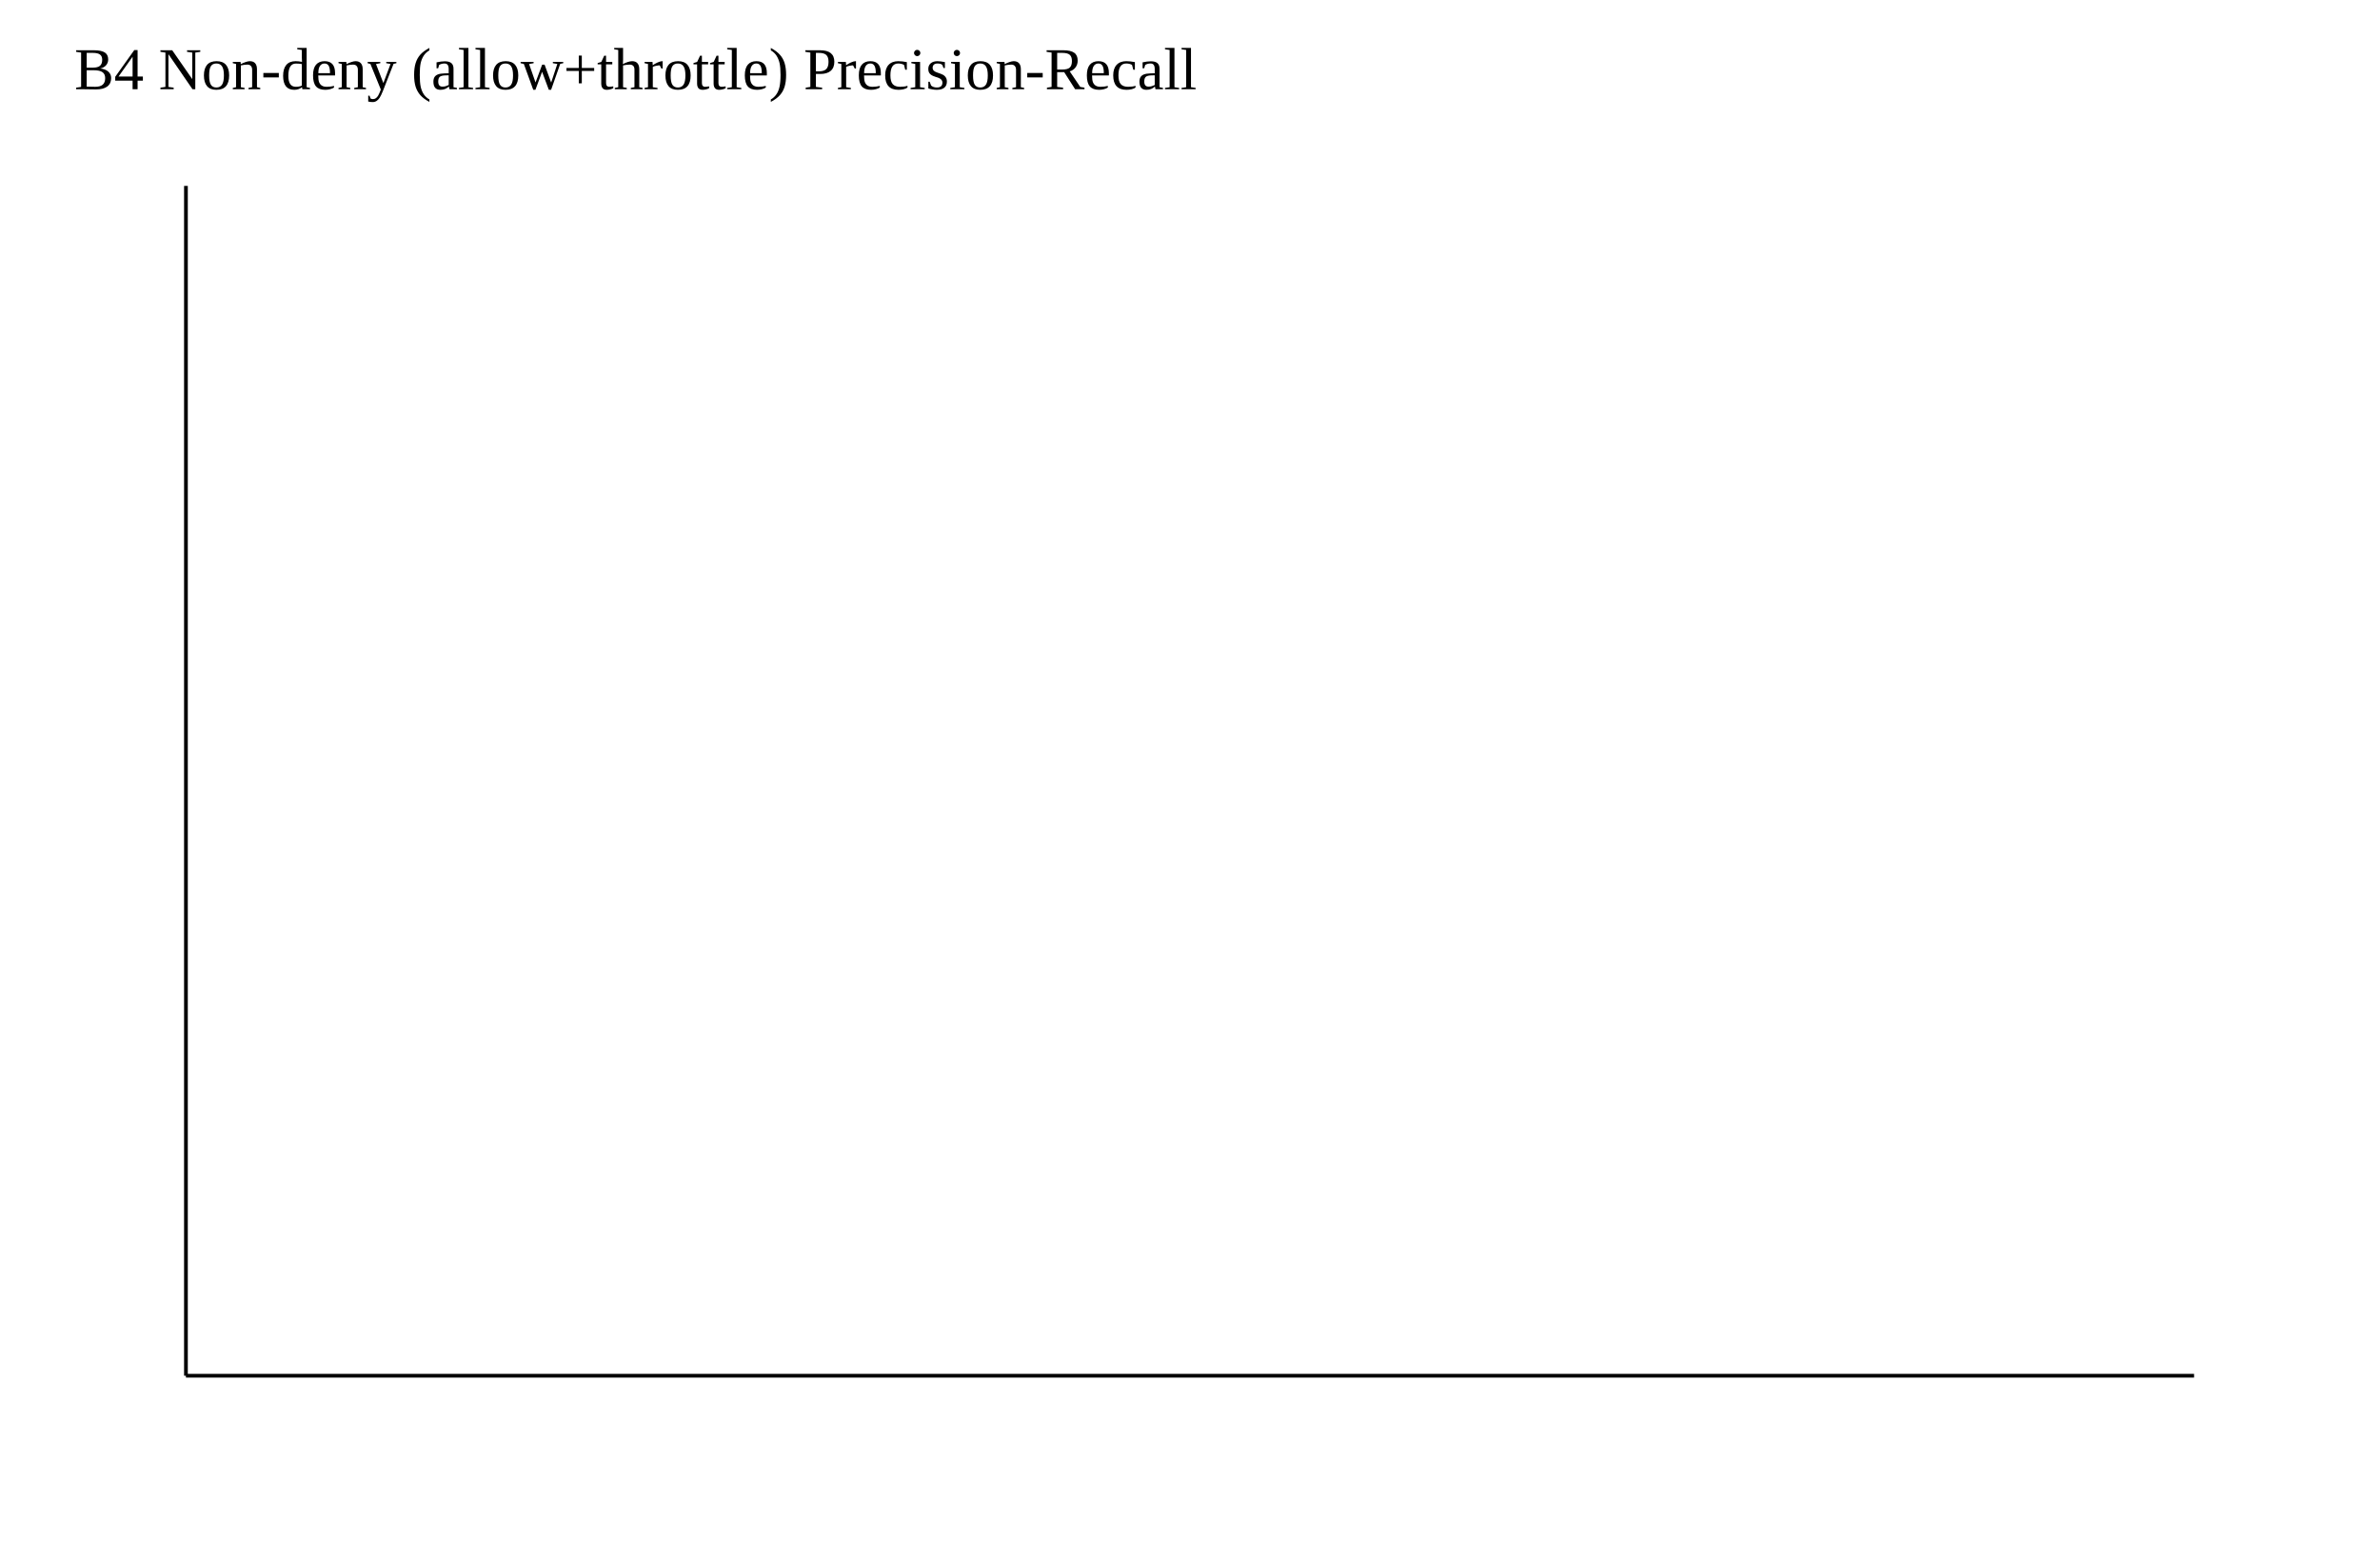
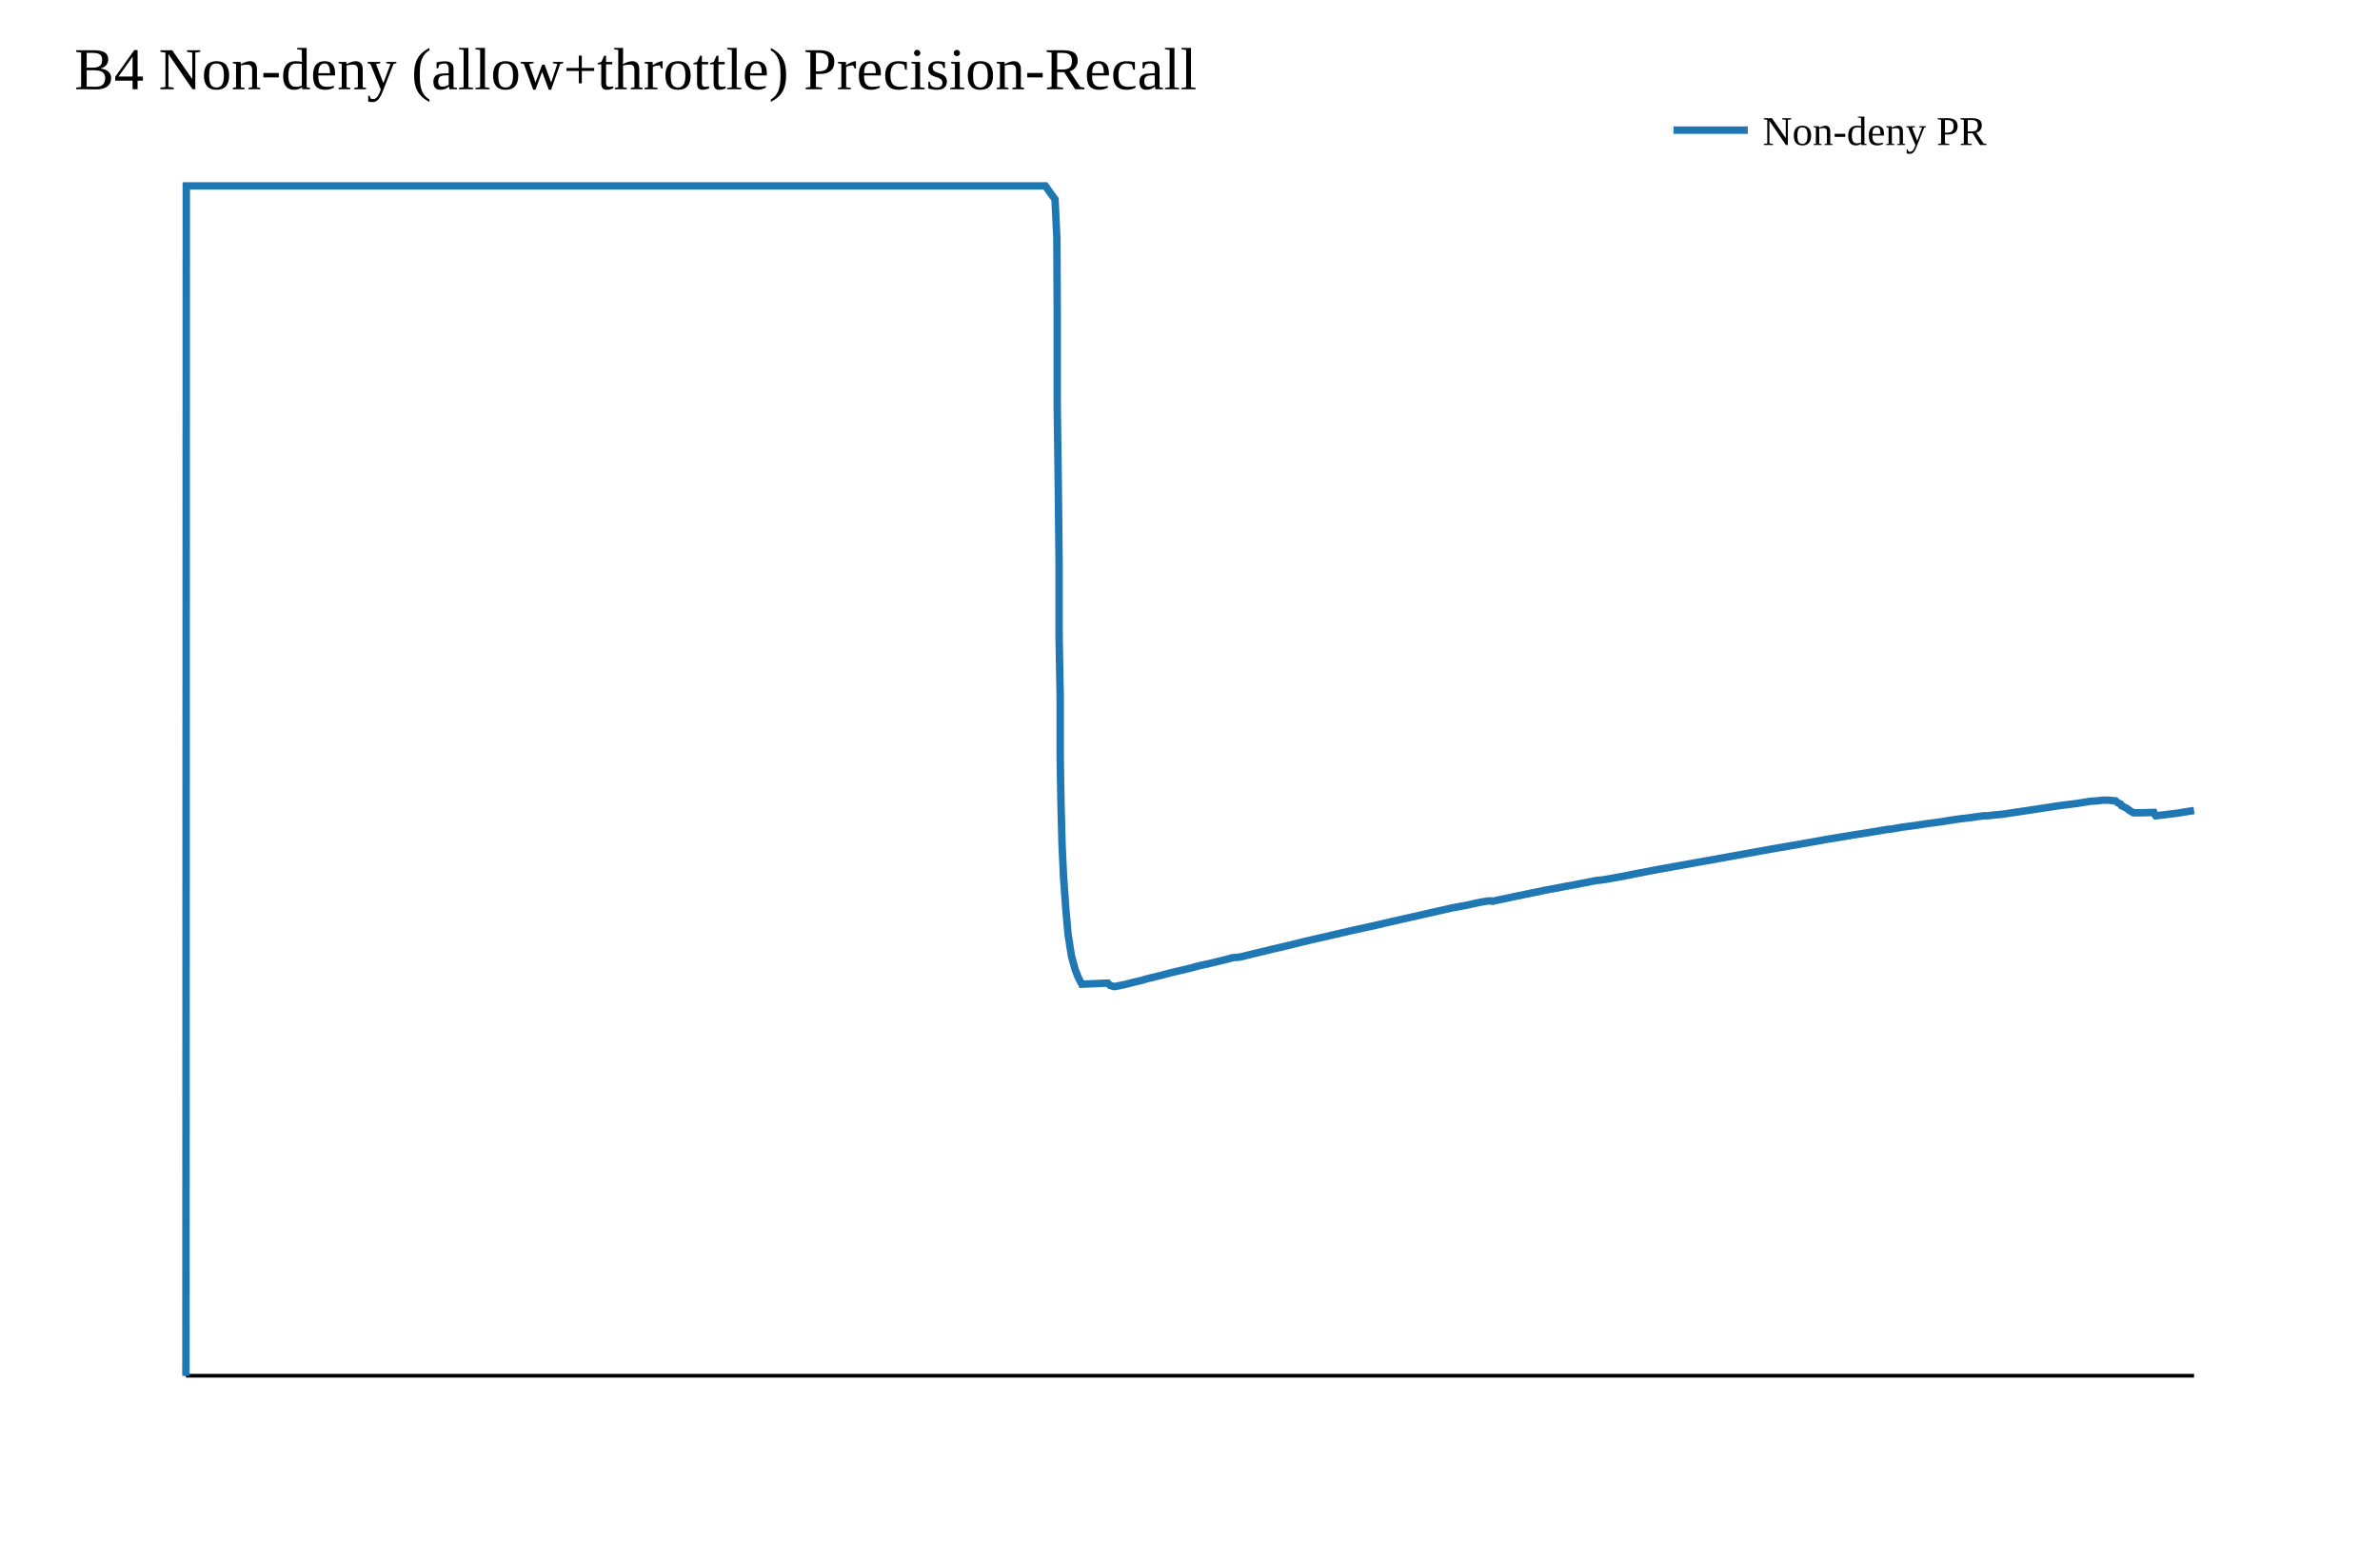
<svg xmlns="http://www.w3.org/2000/svg" width="640" height="420">
  <text x="20" y="24" font-size="16">B4 Non-deny (allow+throttle) Precision-Recall</text>
  <line x1="50" y1="370" x2="590" y2="370" stroke="black" />
  <line x1="50" y1="370" x2="50" y2="50" stroke="black" />
+   <polyline fill="none" stroke="#1f77b4" stroke-width="2" points="50.0,370.0 50.1,50.0 52.5,50.0 54.4,50.0 56.6,50.0 58.0,50.0 59.9,50.0 62.2,50.0 65.0,50.0 68.1,50.0 72.1,50.0 74.8,50.0 78.8,50.0 82.4,50.0 86.0,50.0 88.8,50.0 91.9,50.0 94.4,50.0 96.7,50.0 99.1,50.0 100.7,50.0 101.9,50.0 103.5,50.0 104.9,50.0 106.0,50.0 110.3,50.0 113.4,50.0 117.2,50.0 121.2,50.0 126.4,50.0 133.9,50.0 139.2,50.0 145.9,50.0 153.1,50.0 159.8,50.0 166.6,50.0 174.6,50.0 179.7,50.0 185.7,50.0 191.3,50.0 196.2,50.0 200.3,50.0 204.3,50.0 207.3,50.0 209.2,50.0 211.7,50.0 213.2,50.0 214.4,50.0 215.2,50.0 216.1,50.0 217.1,50.0 218.2,50.0 219.3,50.0 220.4,50.0 221.5,50.0 222.4,50.0 223.6,50.0 224.8,50.0 225.6,50.0 226.3,50.0 226.8,50.0 227.4,50.0 228.1,50.0 228.8,50.0 229.9,50.0 231.4,50.0 233.6,50.0 237.3,50.0 241.0,50.0 245.1,50.0 249.0,50.0 253.1,50.0 258.4,50.0 263.4,50.0 267.5,50.0 271.4,50.0 274.6,50.0 277.2,50.0 279.4,50.0 281.1,50.0 283.7,53.6 284.2,64.0 284.3,83.9 284.3,109.1 284.6,132.3 284.8,151.8 284.8,171.4 285.1,187.7 285.1,203.7 285.3,215.9 285.6,227.3 286.0,235.9 286.6,244.4 287.2,251.2 288.1,257.0 289.1,260.7 290.0,263.0 290.9,264.7 297.9,264.4 298.5,265.0 299.4,265.3 299.9,265.3 300.4,265.2 300.9,265.1 302.4,264.8 303.6,264.5 304.7,264.2 306.9,263.7 308.2,263.3 312.7,262.2 314.9,261.6 317.5,261.0 320.0,260.4 322.6,259.7 324.5,259.3 326.2,258.9 329.9,258.0 331.3,257.6 332.0,257.5 332.3,257.5 332.6,257.5 333.4,257.4 339.2,256.0 340.9,255.6 342.0,255.3 343.8,254.9 346.8,254.2 350.4,253.3 353.8,252.5 358.2,251.5 363.8,250.2 368.9,249.1 374.0,247.9 378.9,246.8 384.2,245.6 390.4,244.2 394.7,243.4 396.9,242.9 398.9,242.5 400.3,242.3 401.0,242.3 401.4,242.4 403.1,242.0 405.1,241.6 407.4,241.1 411.3,240.3 415.6,239.4 417.8,239.0 420.9,238.4 423.2,238.0 425.7,237.5 427.8,237.1 429.3,236.8 430.5,236.7 431.2,236.6 432.4,236.4 436.3,235.7 439.8,235.0 445.5,233.9 451.6,232.8 458.9,231.5 467.2,230.0 476.1,228.4 484.2,227.0 491.5,225.7 498.8,224.5 502.6,223.9 505.0,223.5 507.3,223.1 509.1,222.9 511.2,222.5 512.8,222.3 515.0,222.0 518.3,221.5 521.4,221.1 526.5,220.3 529.9,219.9 532.0,219.6 533.5,219.4 533.7,219.4 534.4,219.4 536.2,219.2 537.3,219.1 538.4,219.0 542.4,218.4 548.4,217.5 553.6,216.7 558.4,216.1 562.1,215.5 563.8,215.4 565.4,215.2 566.3,215.2 567.0,215.2 568.9,215.4 569.5,215.9 570.3,216.3 570.5,216.7 571.3,217.1 571.9,217.4 572.4,217.8 573.0,218.2 573.7,218.6 575.7,218.6 579.2,218.5 579.4,219.0 579.7,219.4 582.4,219.1 583.0,219.0 585.6,218.7 586.1,218.6 586.7,218.5 588.6,218.2 590.0,218.0" />
+   <line x1="450" y1="35" x2="470" y2="35" stroke="#1f77b4" stroke-width="2" />
+   <text x="474" y="39" font-size="11">Non-deny PR</text>
</svg>
